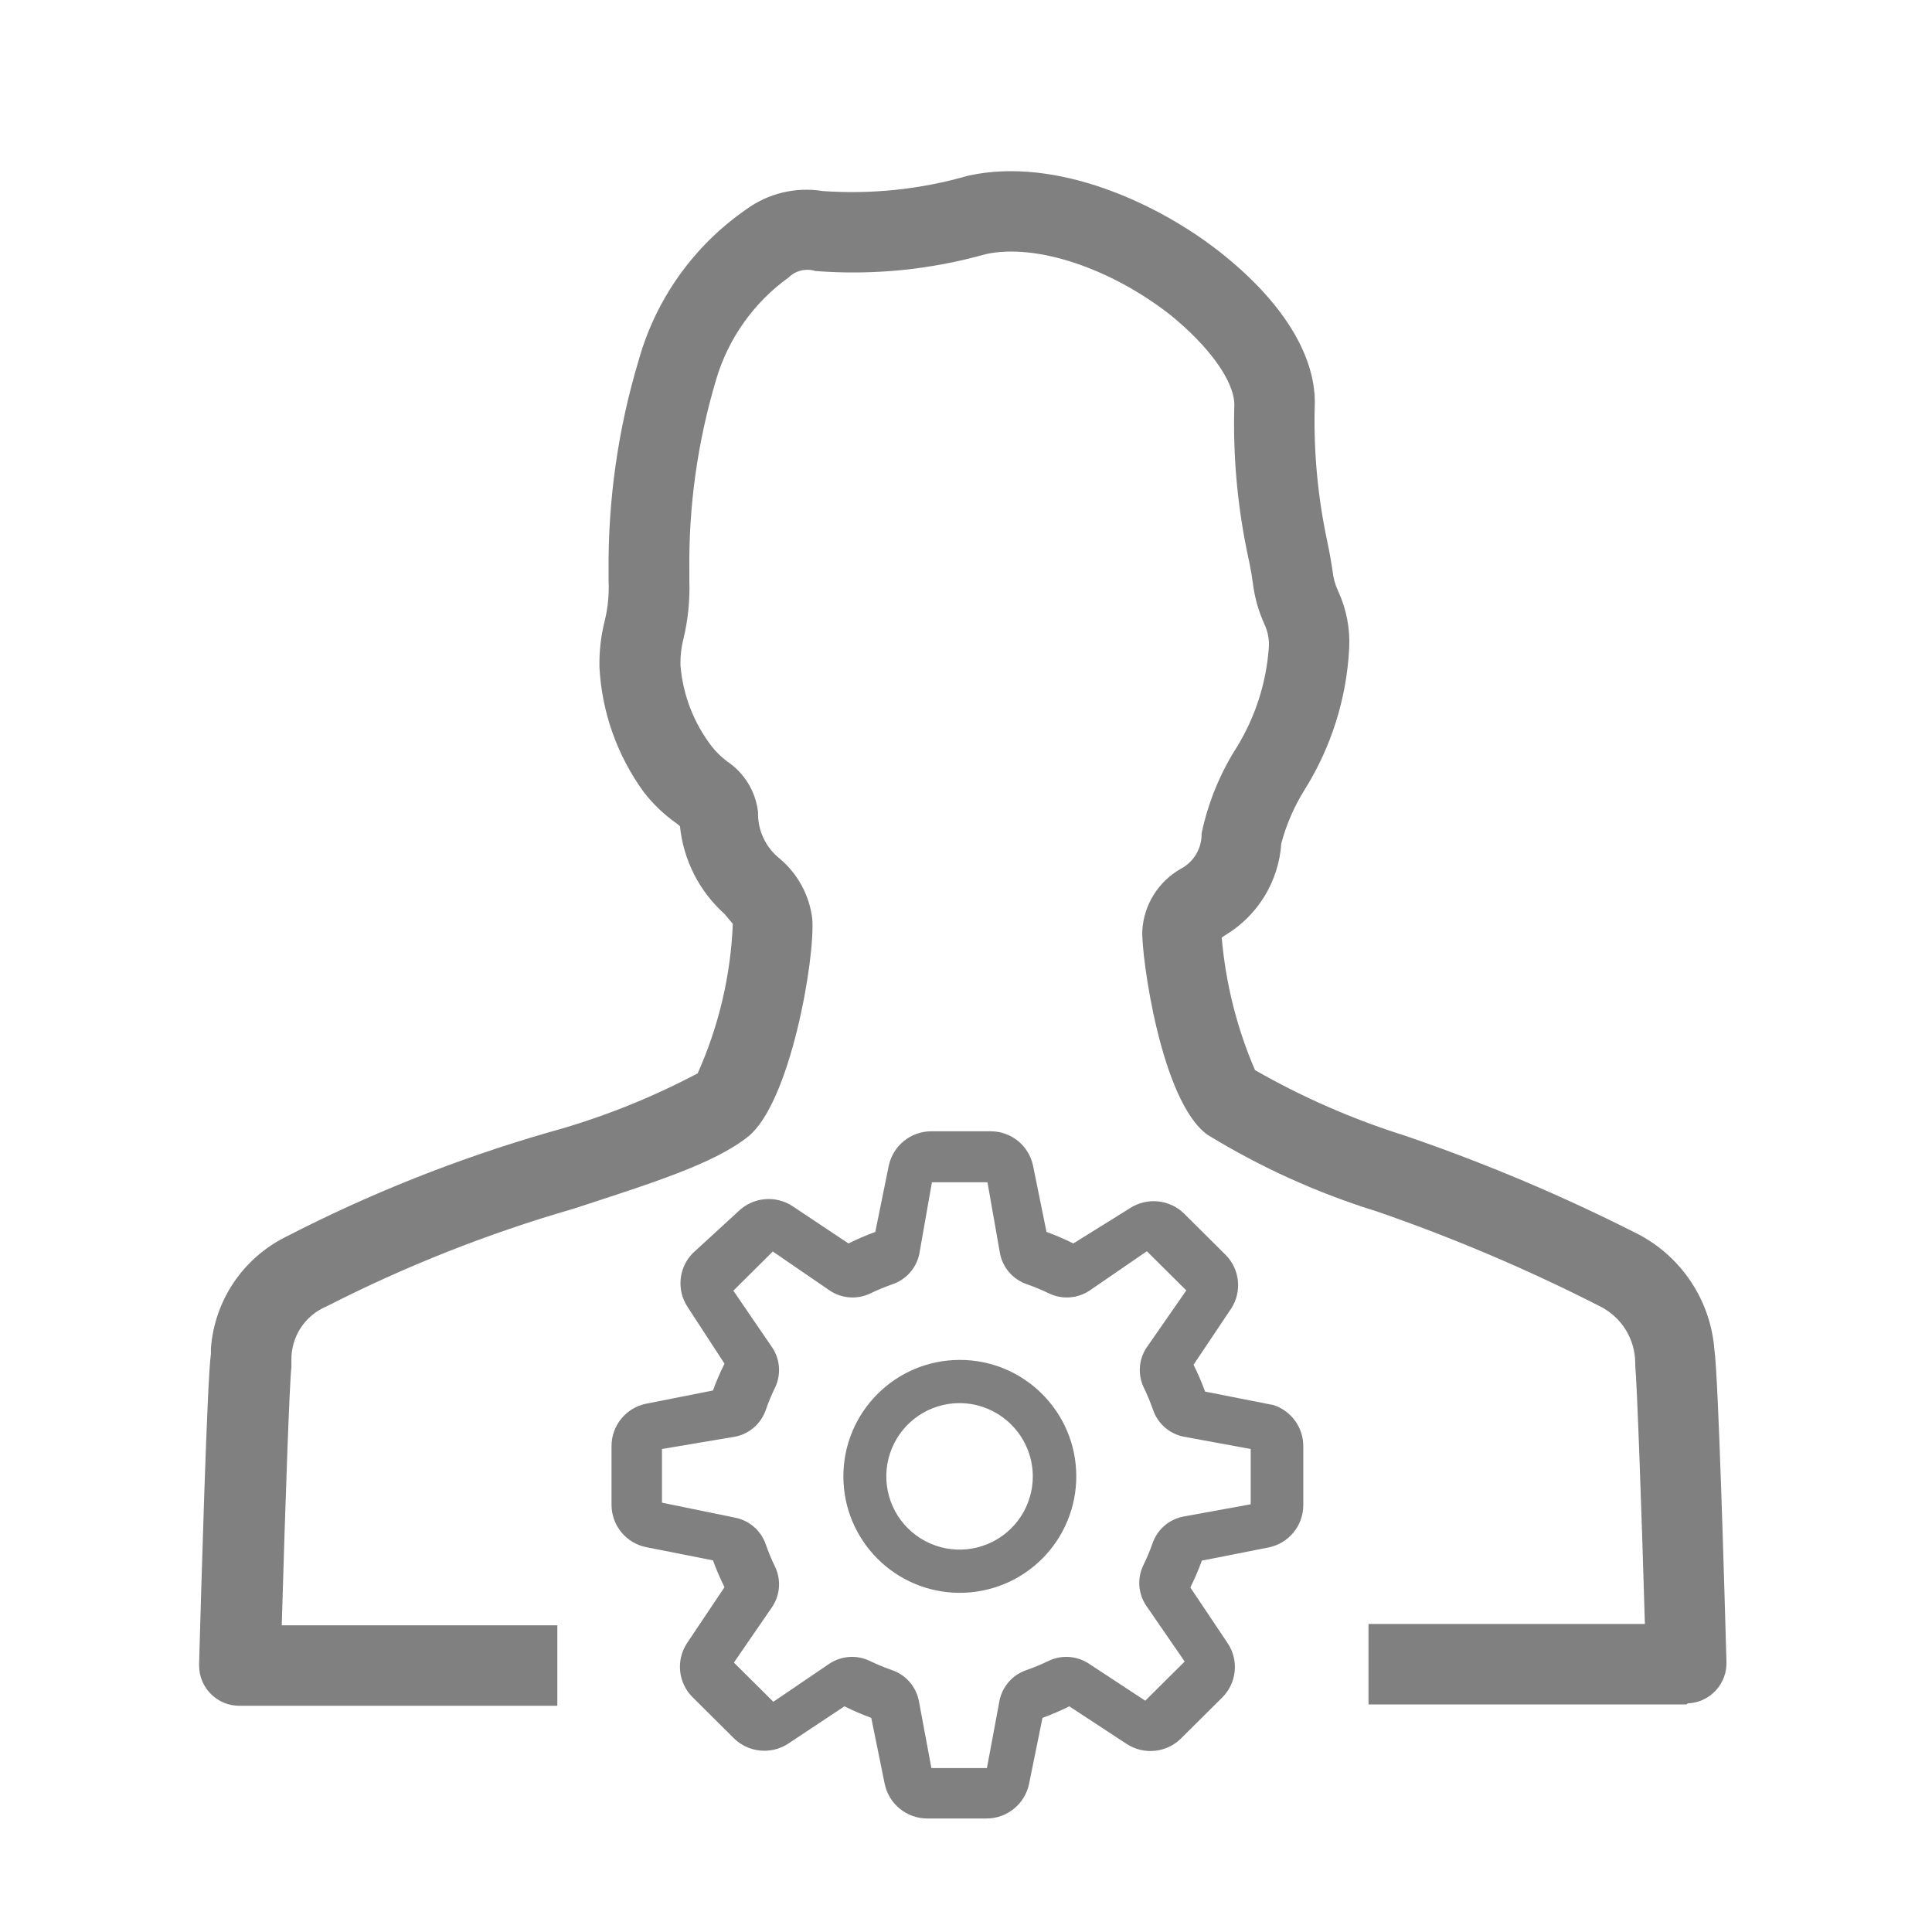
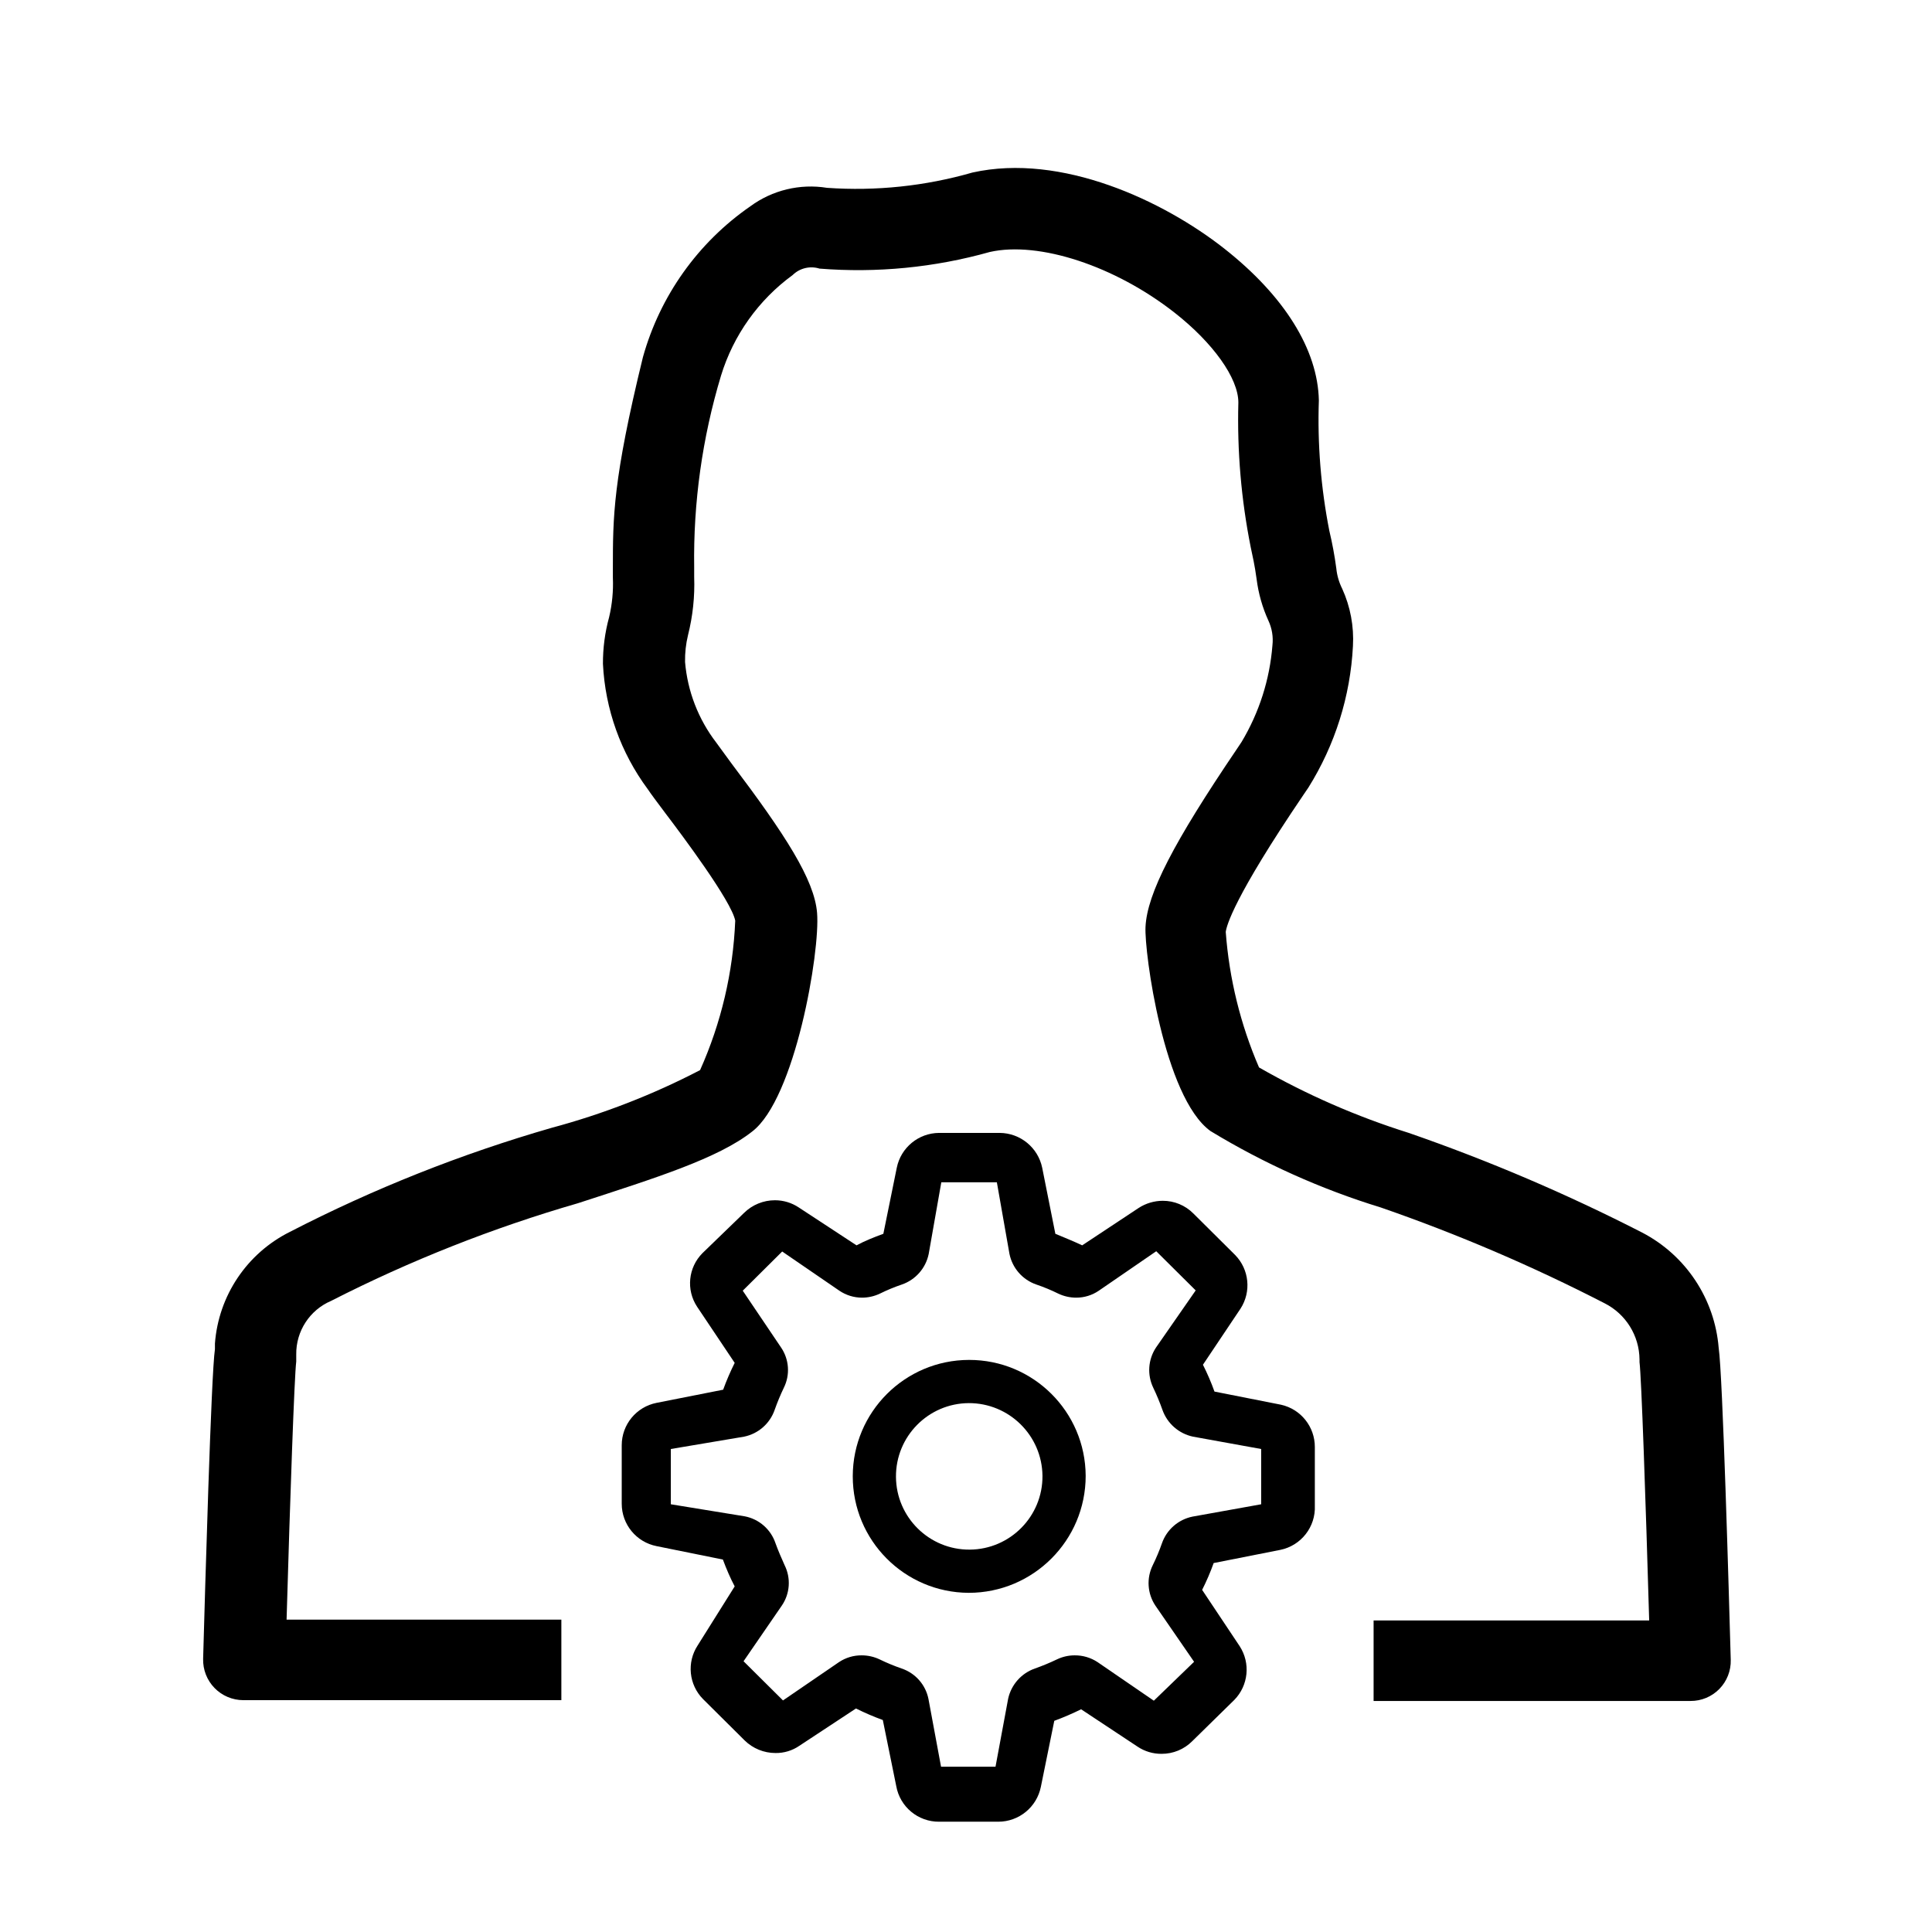
<svg xmlns="http://www.w3.org/2000/svg" viewBox="0 0 72 72">
-   <path d="M35.75,59.36A4.34,4.34,0,1,1,40.11,55a4.34,4.34,0,0,1-4.36,4.36Zm0-7.07A2.73,2.73,0,1,0,38.49,55h0A2.74,2.74,0,0,0,35.75,52.29Z" fill="gray" />
-   <path d="M44.09,56.52a1.52,1.52,0,0,0-1.14,1,7.68,7.68,0,0,1-.34.81,1.51,1.51,0,0,0,.1,1.5l1.44,2.09-1.47,1.46L40.58,62a1.53,1.53,0,0,0-1.51-.1,7.73,7.73,0,0,1-.82.34,1.52,1.52,0,0,0-1,1.13l-.47,2.52H34.71l-.47-2.52a1.52,1.52,0,0,0-1-1.13,7.78,7.78,0,0,1-.82-.34,1.53,1.53,0,0,0-1.51.1l-2.09,1.42-1.47-1.46,1.43-2.08a1.51,1.51,0,0,0,.1-1.5,7.64,7.64,0,0,1-.34-.82,1.52,1.52,0,0,0-1.14-1L24.67,56V54l2.73-.46a1.52,1.52,0,0,0,1.14-1,7.53,7.53,0,0,1,.34-.82,1.51,1.51,0,0,0-.1-1.5L27.33,48.1l1.47-1.46,2.13,1.46a1.53,1.53,0,0,0,1.51.1,7.72,7.72,0,0,1,.82-.34,1.52,1.52,0,0,0,1-1.13l.47-2.67H36.8l.47,2.67a1.52,1.52,0,0,0,1,1.13,7.61,7.61,0,0,1,.82.34,1.53,1.53,0,0,0,1.51-.1l2.14-1.47,1.47,1.46-1.48,2.13a1.51,1.51,0,0,0-.1,1.5,7.63,7.63,0,0,1,.34.82,1.52,1.52,0,0,0,1.14,1l2.5.46v2.06Zm3.3-4.17-2.48-.49a9.7,9.7,0,0,0-.43-1l1.4-2.09a1.6,1.6,0,0,0-.2-2l-1.56-1.55a1.62,1.62,0,0,0-2-.2L40,46.34a9.81,9.81,0,0,0-1-.43l-.5-2.46a1.61,1.61,0,0,0-1.59-1.29h-2.2a1.62,1.62,0,0,0-1.59,1.29l-.5,2.46a9.81,9.81,0,0,0-1,.43l-2.1-1.4a1.62,1.62,0,0,0-2,.2l-1.7,1.56a1.6,1.6,0,0,0-.2,2L27,50.82a9.61,9.61,0,0,0-.43,1l-2.48.49a1.61,1.61,0,0,0-1.3,1.58v2.19a1.61,1.61,0,0,0,1.3,1.58l2.48.49a9.69,9.69,0,0,0,.43,1l-1.4,2.09a1.6,1.6,0,0,0,.2,2l1.56,1.55a1.62,1.62,0,0,0,2,.2l2.11-1.4a9.57,9.57,0,0,0,1,.43l.5,2.46a1.62,1.62,0,0,0,1.59,1.29h2.2a1.62,1.62,0,0,0,1.59-1.29l.5-2.46a9.81,9.81,0,0,0,1-.43L42,65a1.62,1.62,0,0,0,2-.2l1.56-1.55a1.6,1.6,0,0,0,.2-2l-1.4-2.09a9.53,9.53,0,0,0,.43-1l2.48-.49a1.61,1.61,0,0,0,1.3-1.58V53.93a1.61,1.61,0,0,0-1.15-1.58Z" fill="gray" />
-   <path d="M62.85,63.52H51v-3H61.3c-.13-4.52-.3-9.08-.36-9.63v-.1a2.37,2.37,0,0,0-1.3-2.1,64.79,64.79,0,0,0-8.32-3.54A27.86,27.86,0,0,1,45,42.29c-1.74-1.25-2.47-6.68-2.43-7.61A2.84,2.84,0,0,1,44,32.38a1.45,1.45,0,0,0,.78-1.32,9.68,9.68,0,0,1,1.34-3.26,8.22,8.22,0,0,0,1.16-3.6,1.76,1.76,0,0,0-.15-.92,5.23,5.23,0,0,1-.44-1.55c-.07-.52-.15-.86-.22-1.19A23.67,23.67,0,0,1,46,15.09c0-.92-1-2.23-2.38-3.35-2.22-1.74-5-2.68-6.88-2.27a18.18,18.18,0,0,1-6.35.63,1,1,0,0,0-1,.24,7.2,7.2,0,0,0-2.7,3.8,23.86,23.86,0,0,0-1,7.15v.35a8.14,8.14,0,0,1-.22,2.17,3.63,3.63,0,0,0-.11,1,5.72,5.72,0,0,0,1.16,3,3.09,3.09,0,0,0,.57.56,2.64,2.64,0,0,1,1.16,1.89A2.14,2.14,0,0,0,29.06,32a3.48,3.48,0,0,1,1.21,2.23c.12,1.45-.82,6.93-2.42,8.15-1.27,1-3.58,1.72-6.49,2.67a51.86,51.86,0,0,0-9.2,3.64,2.13,2.13,0,0,0-1.3,2v.26c-.07.55-.23,5.11-.36,9.62H20.77v3H8.92a1.5,1.5,0,0,1-1.5-1.5s0,0,0-.07c.07-2.48.3-10.64.44-11.54v-.21a5.06,5.06,0,0,1,2.8-4.16,54.06,54.06,0,0,1,9.75-3.88A27.31,27.31,0,0,0,26,40a15.13,15.13,0,0,0,1.31-5.57L27,34.06a5.08,5.08,0,0,1-1.66-3.27l-.12-.1A5.64,5.64,0,0,1,24,29.53a8.68,8.68,0,0,1-1.66-4.66,6.51,6.51,0,0,1,.2-1.75,5.2,5.2,0,0,0,.14-1.47V21.3a26.51,26.51,0,0,1,1.12-7.87,10.17,10.17,0,0,1,4-5.62,3.8,3.8,0,0,1,2.86-.69,15.57,15.57,0,0,0,5.41-.57c3.32-.74,7.13,1.06,9.39,2.84S49,13.15,49,15a21.39,21.39,0,0,0,.4,4.87c.08.39.17.79.26,1.4a2.31,2.31,0,0,0,.21.76,4.53,4.53,0,0,1,.41,2.14,11,11,0,0,1-1.66,5.26,7.37,7.37,0,0,0-.87,2,4.32,4.32,0,0,1-2.07,3.41l-.15.1a15.94,15.94,0,0,0,1.24,4.94,28.4,28.4,0,0,0,5.58,2.44A67.13,67.13,0,0,1,61.06,46a5.32,5.32,0,0,1,2.83,4.29c.15,1,.38,9.15.45,11.63a1.5,1.5,0,0,1-1.44,1.56ZM46.57,39.77Z" fill="gray" />
+   <g>
+     <path d="M36.1,59.36A4.34,4.34,0,1,1,40.46,55,4.36,4.36,0,0,1,36.1,59.36Zm0-7.07A2.73,2.73,0,1,0,38.85,55,2.74,2.74,0,0,0,36.1,52.29Z" />
+     <path d="M44.44,56.52a1.53,1.53,0,0,0-1.14,1,7.27,7.27,0,0,1-.34.81,1.51,1.51,0,0,0,.1,1.51l1.44,2.09L43,63.38l-2.1-1.44a1.53,1.53,0,0,0-.85-.25,1.52,1.52,0,0,0-.66.15,8.33,8.33,0,0,1-.82.34,1.54,1.54,0,0,0-1,1.13l-.47,2.53H35.07l-.47-2.53a1.51,1.51,0,0,0-1-1.13,7.43,7.43,0,0,1-.82-.34,1.56,1.56,0,0,0-.67-.15,1.5,1.5,0,0,0-.84.25l-2.09,1.43-1.47-1.46,1.43-2.08a1.49,1.49,0,0,0,.1-1.5c-.12-.27-.24-.54-.34-.82a1.51,1.51,0,0,0-1.14-1L25,56.06V54l2.73-.46a1.53,1.53,0,0,0,1.14-1,8.33,8.33,0,0,1,.34-.82,1.49,1.49,0,0,0-.1-1.5L27.68,48.1l1.47-1.46,2.13,1.46a1.51,1.51,0,0,0,.84.26,1.56,1.56,0,0,0,.67-.15,6.71,6.71,0,0,1,.82-.34,1.53,1.53,0,0,0,1-1.14l.47-2.67h2.07l.47,2.67a1.53,1.53,0,0,0,1,1.14,6.71,6.71,0,0,1,.82.34,1.56,1.56,0,0,0,.67.15,1.49,1.49,0,0,0,.84-.26l2.14-1.47,1.47,1.46-1.48,2.13a1.52,1.52,0,0,0-.1,1.5,8.33,8.33,0,0,1,.34.82,1.55,1.55,0,0,0,1.14,1L47,54v2.06Zm3.3-4.17-2.48-.49a8.73,8.73,0,0,0-.43-1l1.4-2.09a1.61,1.61,0,0,0-.2-2l-1.56-1.55a1.6,1.6,0,0,0-1.14-.47,1.66,1.66,0,0,0-.9.27l-2.1,1.39c-.34-.16-.69-.3-1-.43l-.49-2.46a1.63,1.63,0,0,0-1.59-1.3H35a1.62,1.62,0,0,0-1.58,1.3l-.5,2.46c-.36.13-.7.27-1,.43L29.77,45a1.6,1.6,0,0,0-.89-.27,1.64,1.64,0,0,0-1.15.47L26.18,46.7a1.59,1.59,0,0,0-.2,2l1.4,2.09a9.47,9.47,0,0,0-.43,1l-2.48.49a1.61,1.61,0,0,0-1.3,1.58v2.18a1.61,1.61,0,0,0,1.3,1.58l2.47.5c.13.35.28.7.44,1L26,61.32a1.6,1.6,0,0,0,.2,2l1.55,1.54a1.64,1.64,0,0,0,1.15.47,1.53,1.53,0,0,0,.89-.27l2.11-1.39a9.47,9.47,0,0,0,1,.43l.5,2.46A1.61,1.61,0,0,0,35,67.89h2.2a1.62,1.62,0,0,0,1.59-1.3l.5-2.46a10.36,10.36,0,0,0,1-.43l2.1,1.39a1.58,1.58,0,0,0,.9.27,1.6,1.6,0,0,0,1.14-.47L46,63.35a1.61,1.61,0,0,0,.2-2l-1.4-2.1a8.73,8.73,0,0,0,.43-1l2.48-.49A1.61,1.61,0,0,0,49,56.11V53.93A1.61,1.61,0,0,0,47.74,52.35Z" fill-rule="evenodd" />
+   </g>
+   <path d="M63,63.39H51.19v-3H61.46c-.13-4.51-.29-9.08-.36-9.63l0-.1a2.37,2.37,0,0,0-1.3-2.09A63.94,63.94,0,0,0,51.46,45a28.09,28.09,0,0,1-6.35-2.85c-1.74-1.26-2.47-6.68-2.42-7.61.06-1.24,1.05-3.15,3.4-6.62l.18-.27a8.26,8.26,0,0,0,1.15-3.6,1.72,1.72,0,0,0-.15-.92,5.35,5.35,0,0,1-.44-1.55c-.07-.52-.15-.86-.22-1.19A24.28,24.28,0,0,1,46.15,15c0-.91-.95-2.23-2.38-3.35-2.22-1.74-5.05-2.67-6.88-2.26a18.13,18.13,0,0,1-6.35.62,1,1,0,0,0-1,.24A7.28,7.28,0,0,0,26.87,14a23.56,23.56,0,0,0-1,7.15v.35a7.74,7.74,0,0,1-.23,2.17,3.93,3.93,0,0,0-.11,1,5.72,5.72,0,0,0,1.16,3l.57.78c2,2.65,3.09,4.33,3.19,5.57.12,1.45-.82,6.93-2.42,8.15-1.27,1-3.57,1.72-6.49,2.67a52.12,52.12,0,0,0-9.2,3.64,2.14,2.14,0,0,0-1.3,2l0,.26c-.07.55-.23,5.11-.36,9.62H20.92v3H9.07a1.5,1.5,0,0,1-1.5-1.54c.07-2.48.3-10.64.44-11.54l0-.21a5.07,5.07,0,0,1,2.79-4.16,53.77,53.77,0,0,1,9.76-3.88,27.32,27.32,0,0,0,5.53-2.15,15.14,15.14,0,0,0,1.31-5.57c-.14-.73-2-3.21-2.6-4-.3-.4-.54-.72-.66-.9a8.54,8.54,0,0,1-1.67-4.67A6.48,6.48,0,0,1,22.7,23a5.37,5.37,0,0,0,.14-1.47v-.35c0-1.91,0-3.29,1.12-7.87a10.15,10.15,0,0,1,4-5.62A3.8,3.8,0,0,1,30.82,7a15.65,15.65,0,0,0,5.42-.57c3.32-.74,7.13,1.06,9.38,2.83s3.49,3.77,3.53,5.66a21.42,21.42,0,0,0,.39,4.86,13.88,13.88,0,0,1,.26,1.4,2.17,2.17,0,0,0,.22.76,4.54,4.54,0,0,1,.4,2.14,11,11,0,0,1-1.66,5.27l-.19.28c-2.59,3.82-2.86,4.87-2.89,5.1a15.66,15.66,0,0,0,1.24,5.05,28.2,28.2,0,0,0,5.58,2.44,67.57,67.57,0,0,1,8.71,3.72,5.33,5.33,0,0,1,2.84,4.29c.15,1,.38,9.15.45,11.63A1.49,1.49,0,0,1,63,63.39ZM46.73,39.64Z" />
</svg>
